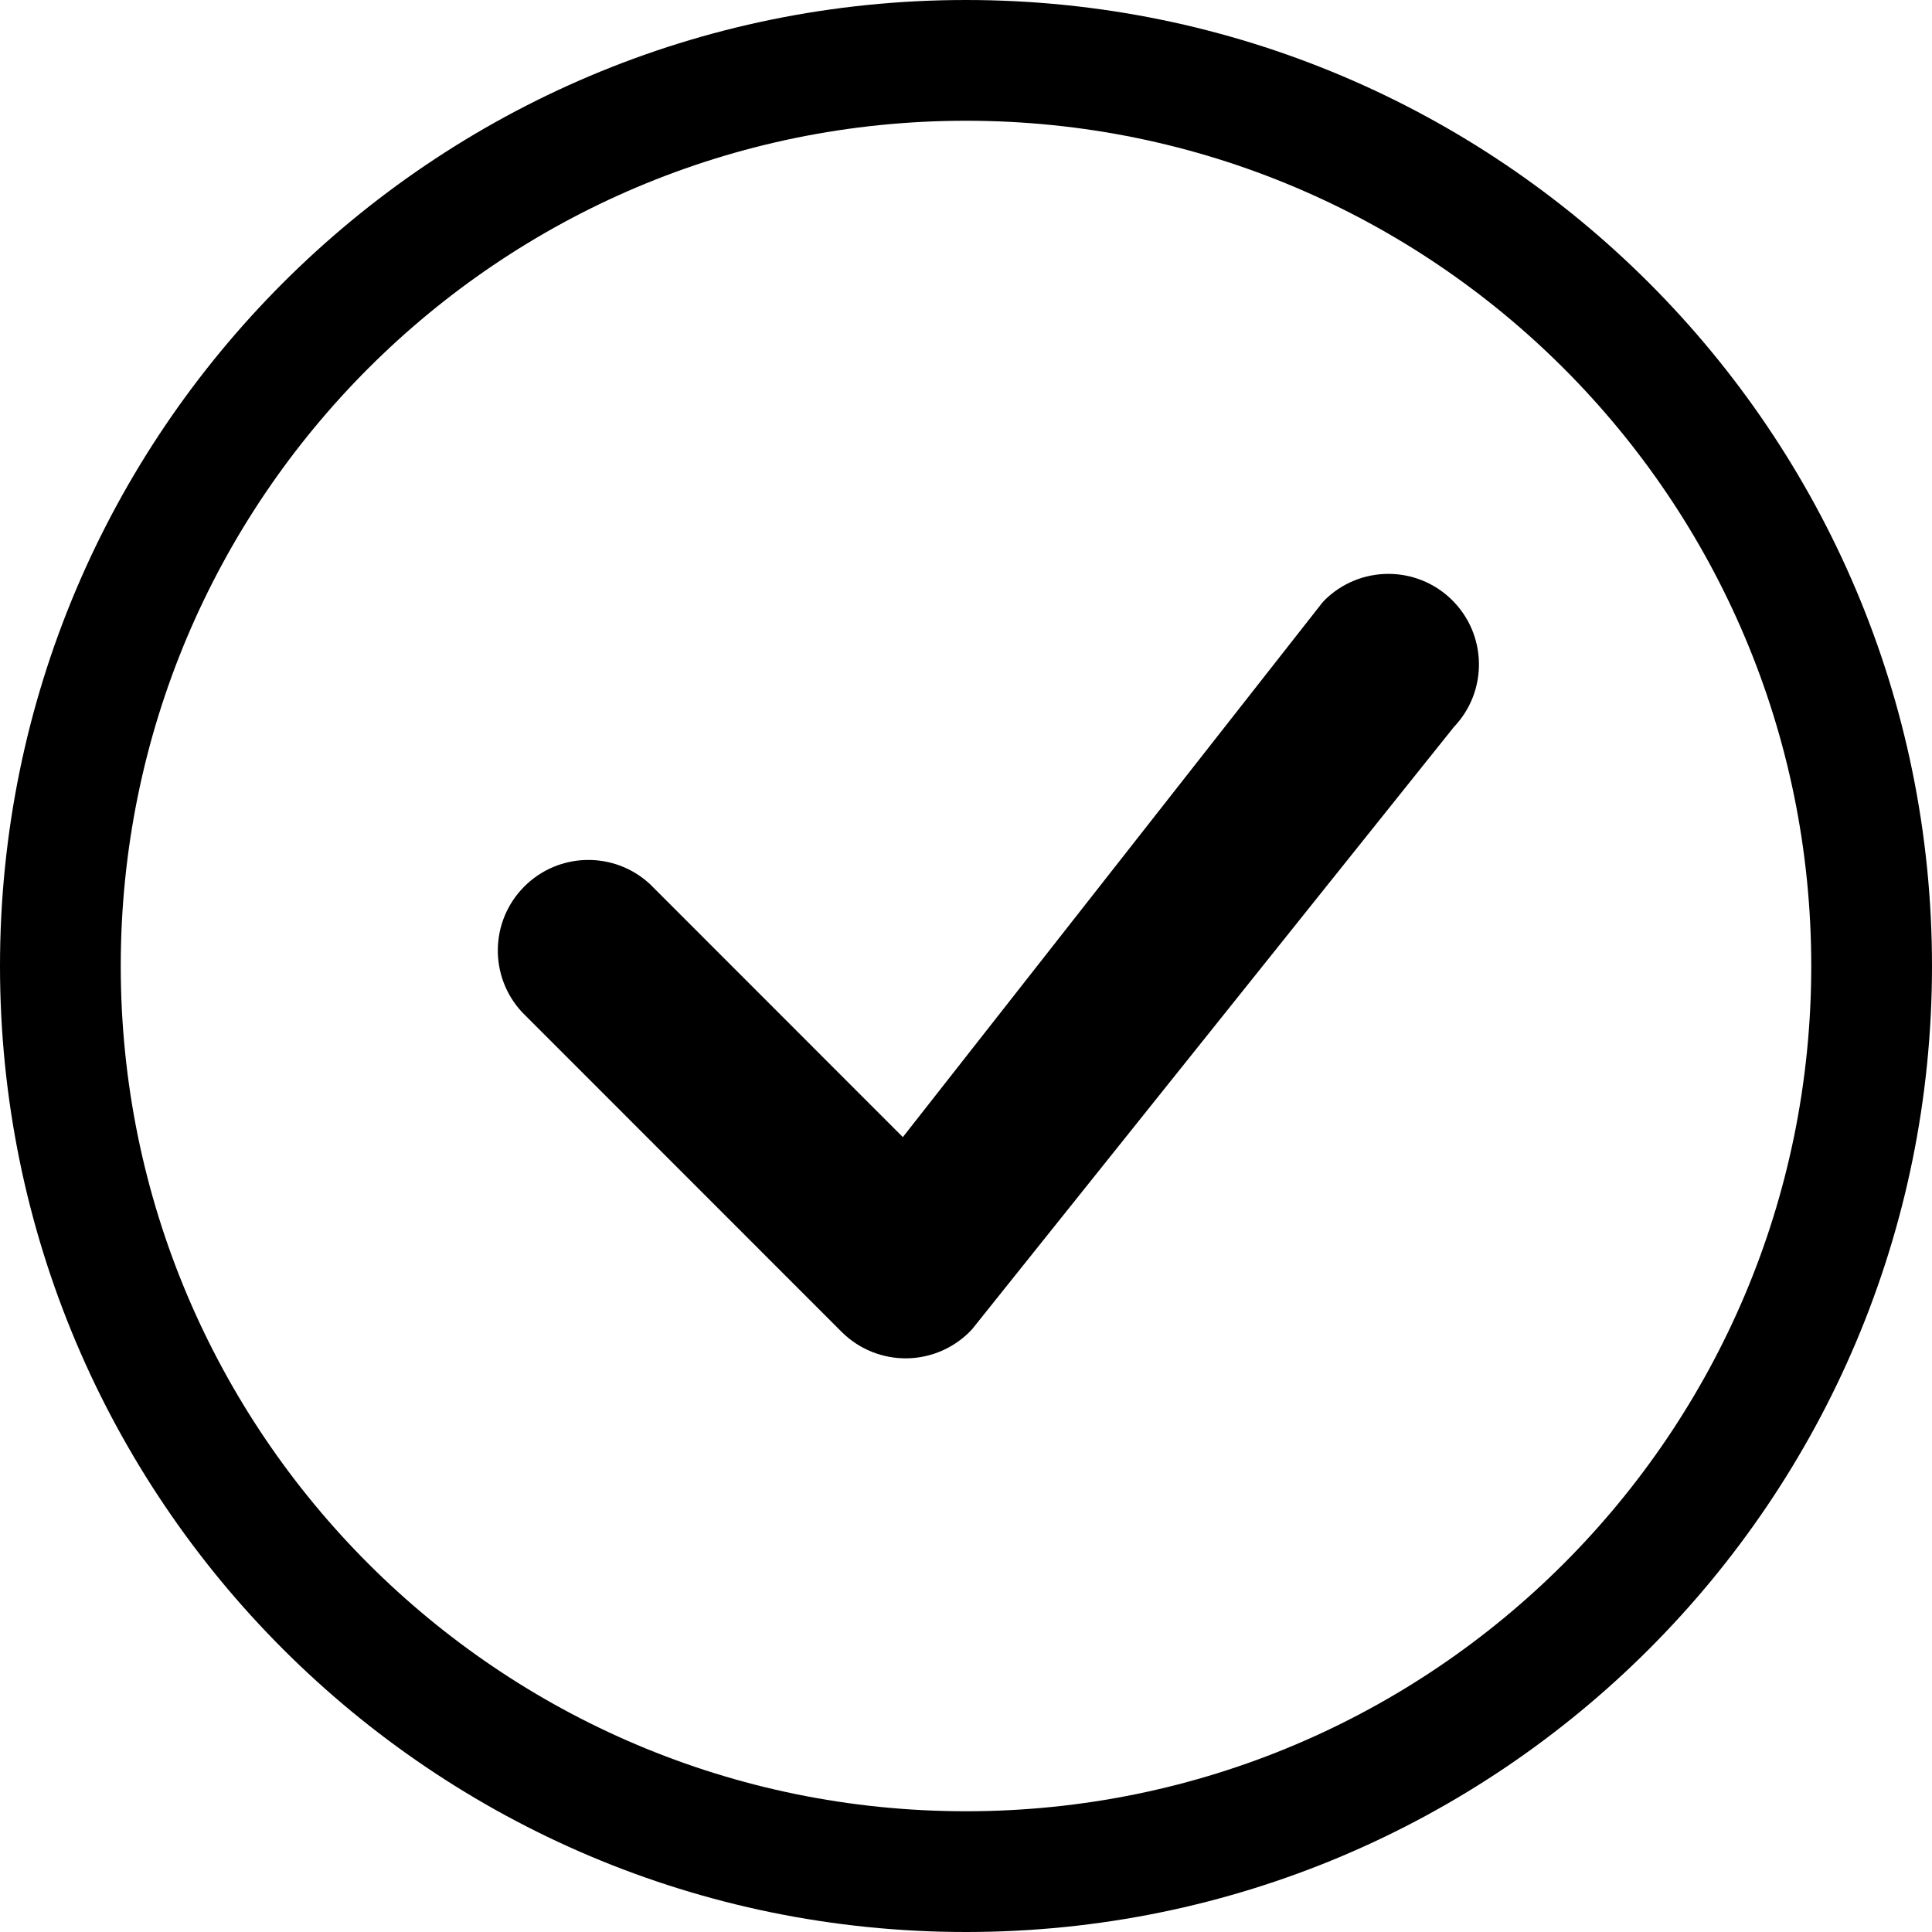
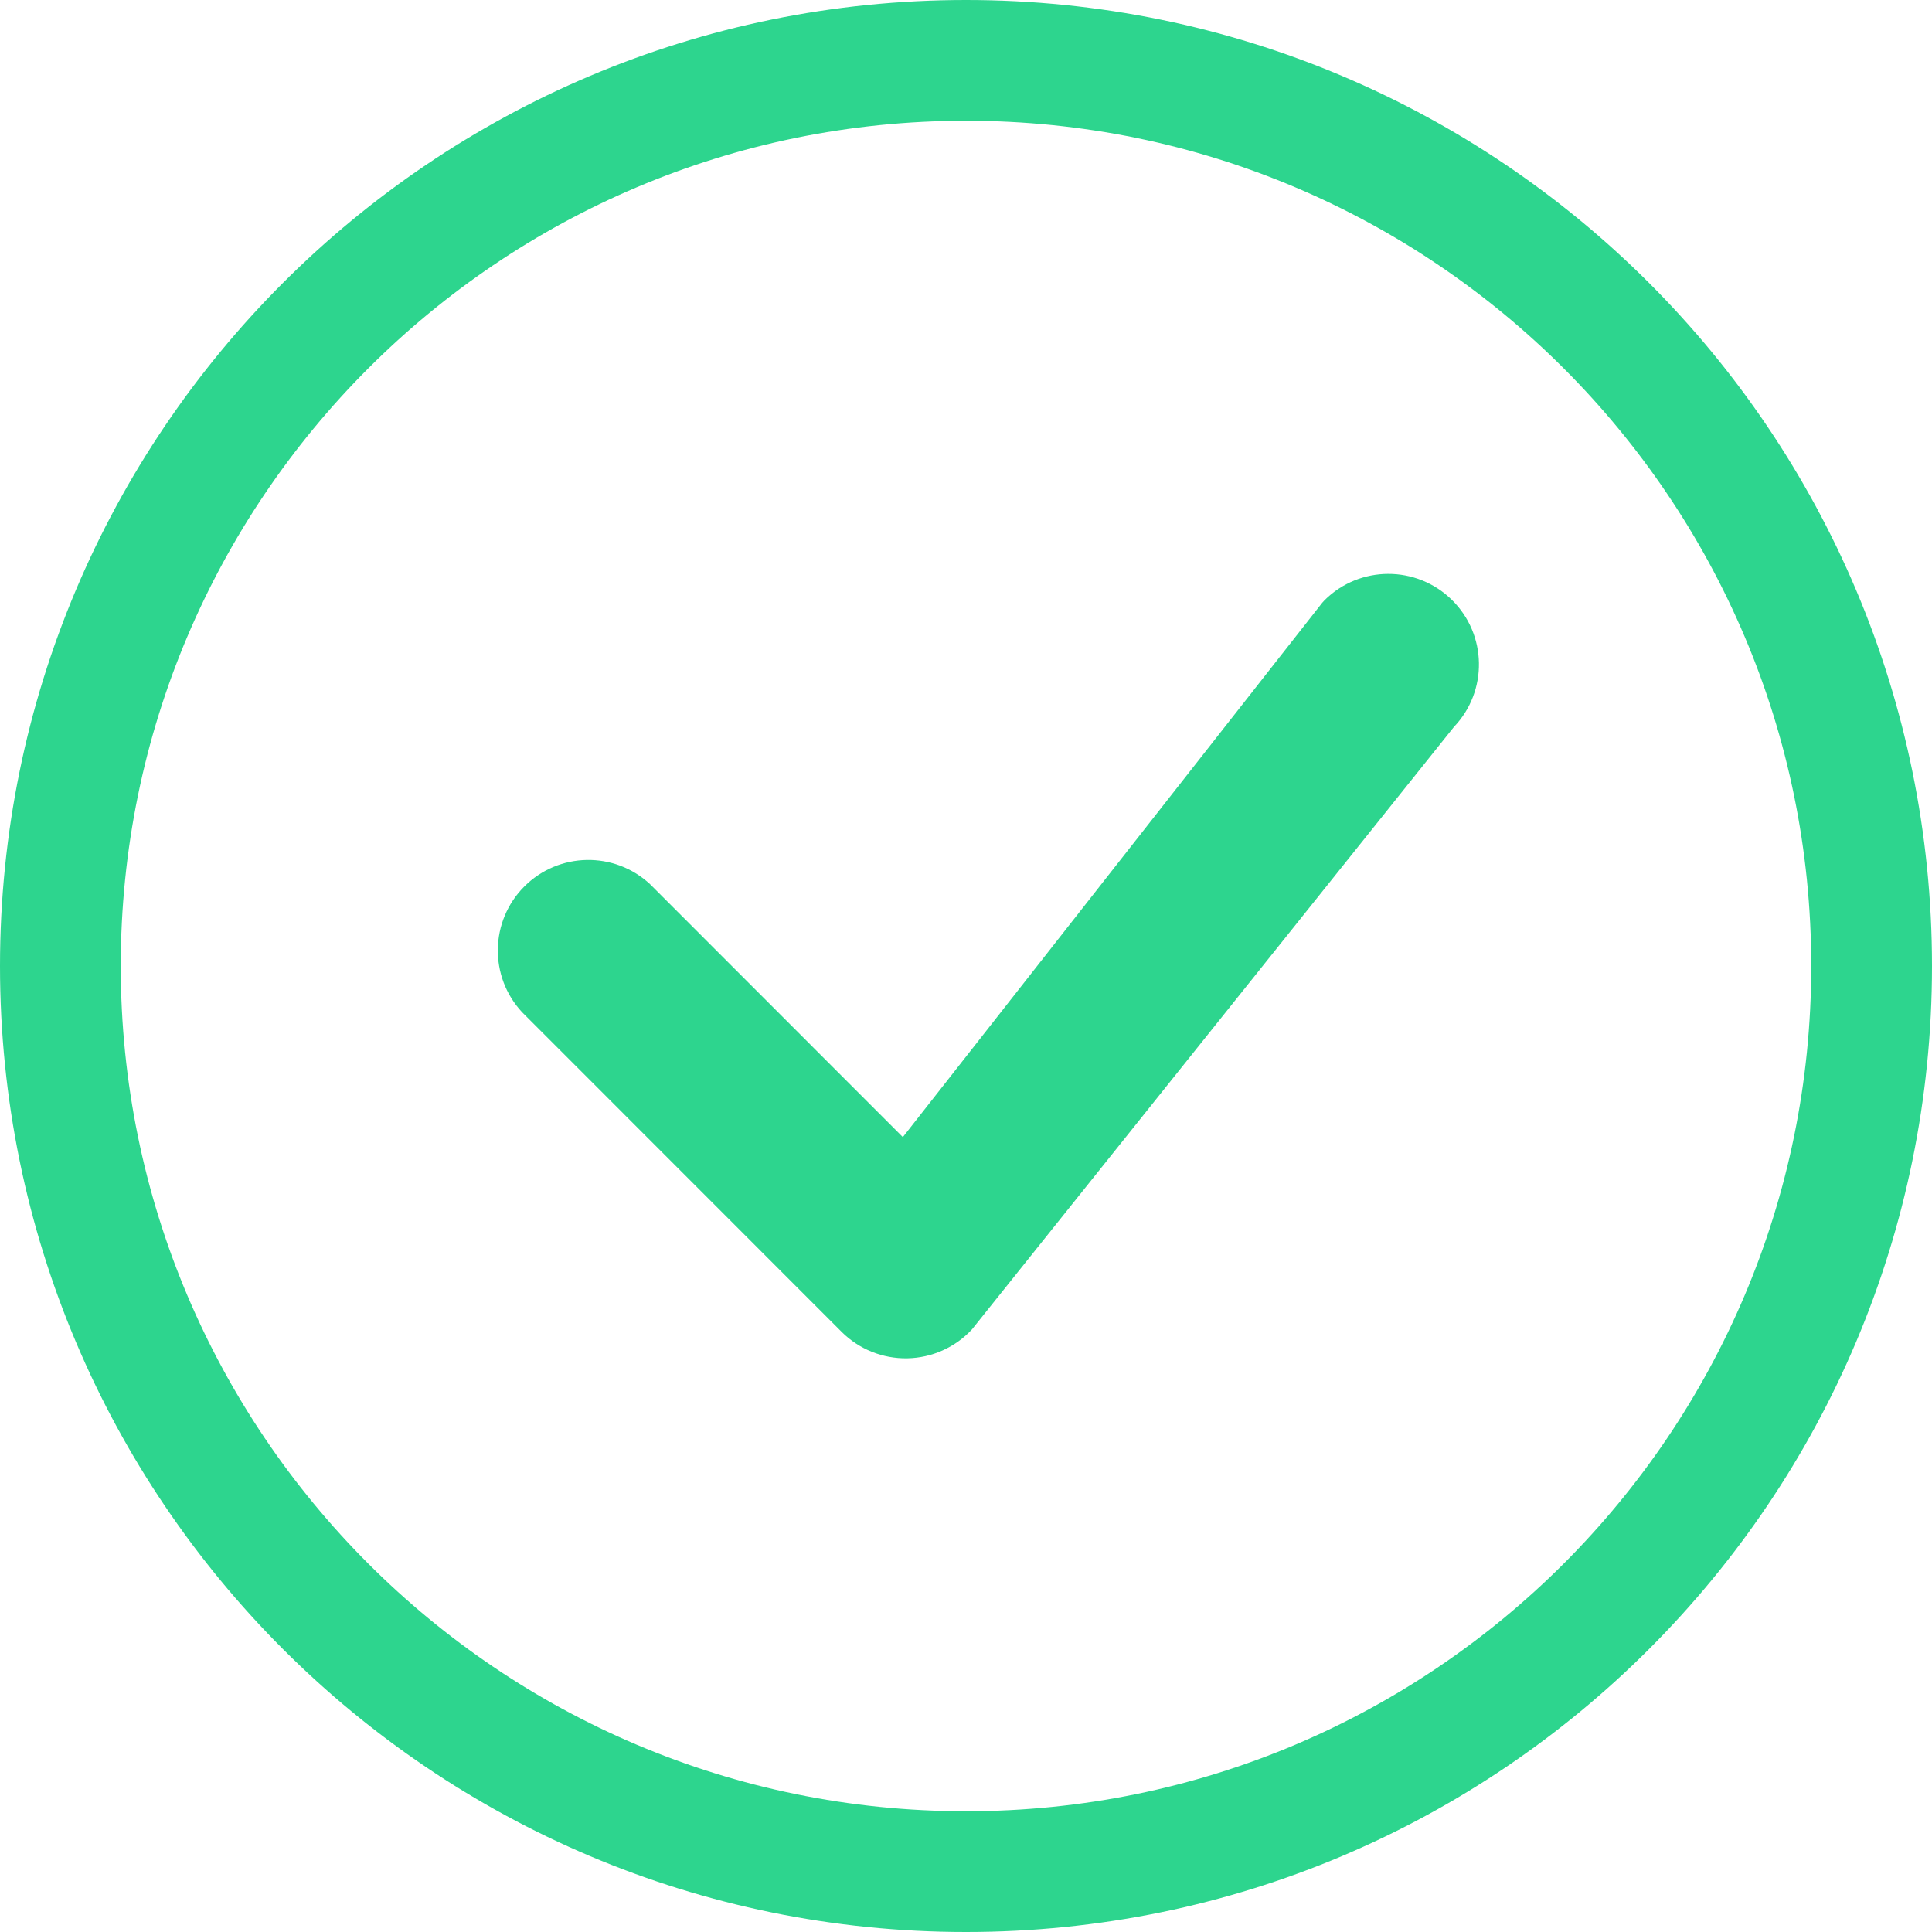
- <svg xmlns="http://www.w3.org/2000/svg" width="16" height="16" fill="currentColor" class="bi bi-check-circle" viewBox="0 0 16 16">
+ <svg xmlns="http://www.w3.org/2000/svg" width="16" height="16" fill="currentColor" style="fill: #2DD58E;" class="bi bi-check-circle" viewBox="0 0 16 16">
  <path d="M8 15A7 7 0 1 1 8 1a7 7 0 0 1 0 14m0 1A8 8 0 1 0 8 0a8 8 0 0 0 0 16" />
  <path d="M10.97 4.97a.235.235 0 0 0-.02.022L7.477 9.417 5.384 7.323a.75.75 0 0 0-1.06 1.06L6.97 11.03a.75.75 0 0 0 1.079-.02l3.992-4.99a.75.75 0 0 0-1.071-1.05" />
</svg>
